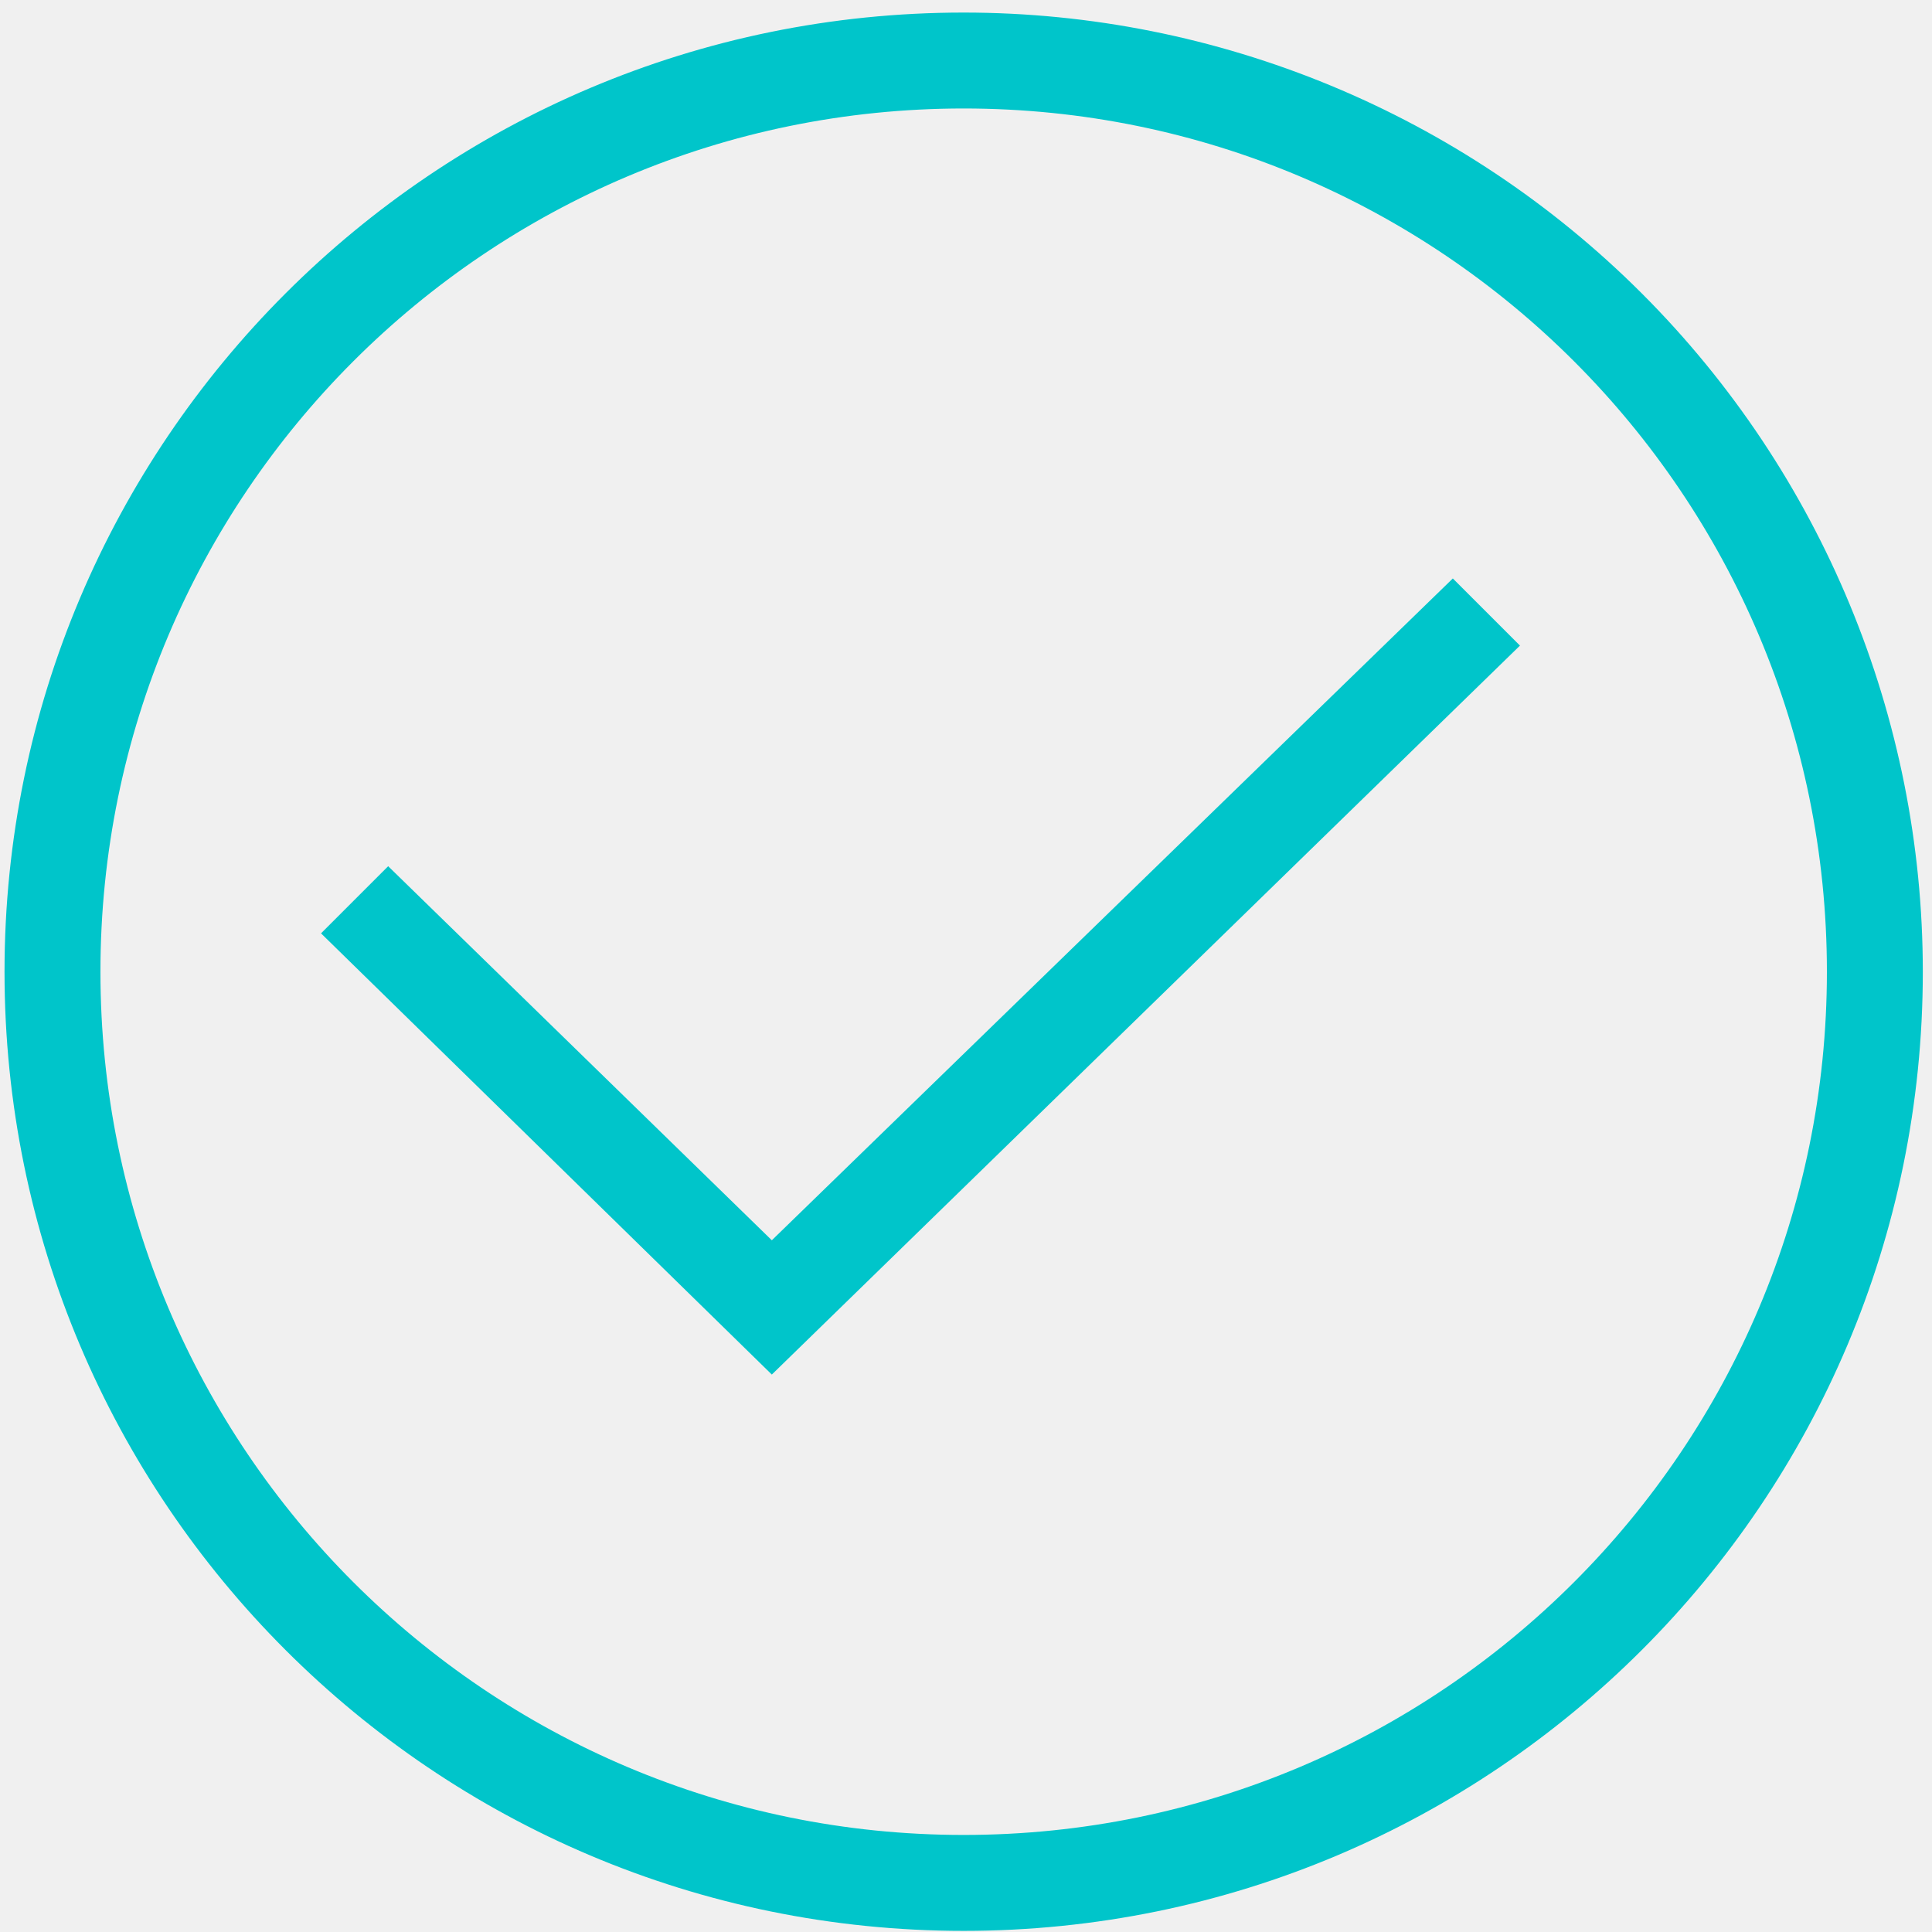
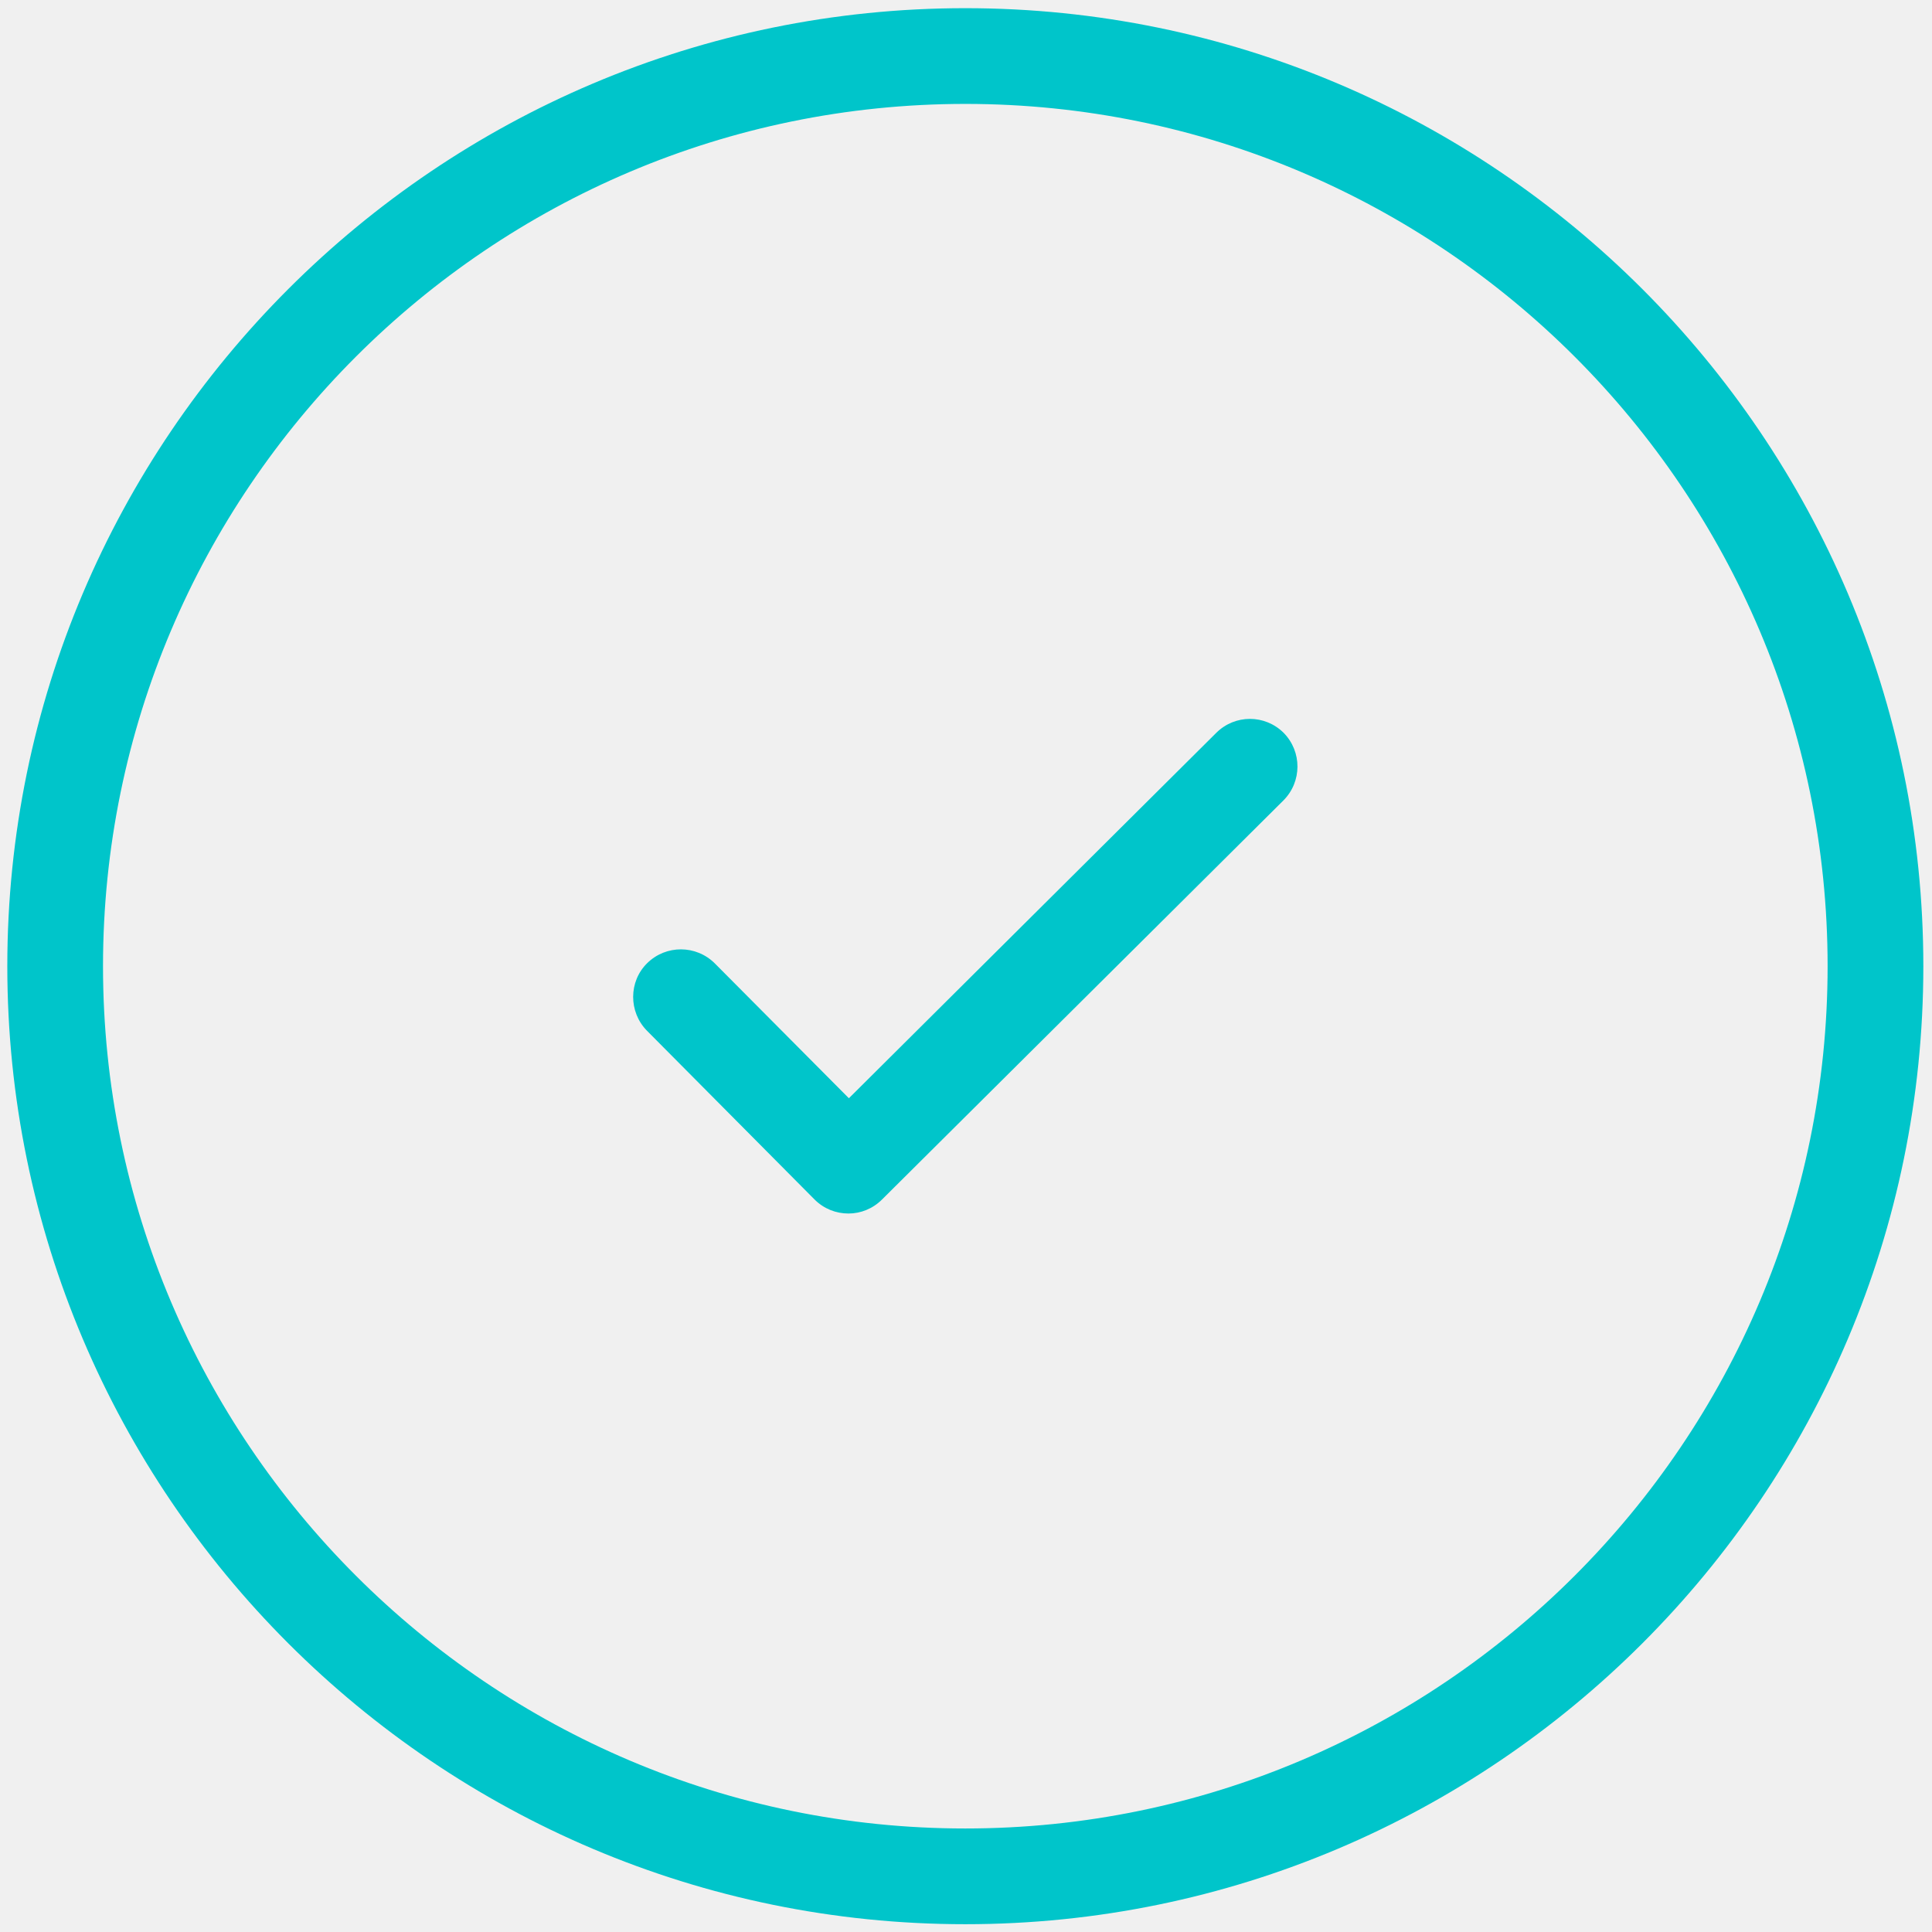
- <svg xmlns="http://www.w3.org/2000/svg" width="141" height="141" viewBox="0 0 141 141" fill="none">
-   <path fill-rule="evenodd" clip-rule="evenodd" d="M70.33 140.917C31.67 140.917 0.33 109.577 0.33 70.917C0.33 32.257 31.67 0.917 70.33 0.917C88.895 0.917 106.7 8.292 119.828 21.419C132.955 34.547 140.33 52.352 140.33 70.917C140.33 109.577 108.99 140.917 70.33 140.917ZM106.029 42.217L110.929 47.117L56.329 100.317L23.429 68.117L28.329 63.217L56.329 90.517L106.029 42.217ZM70.33 7.917C105.124 7.917 133.33 36.123 133.33 70.917C133.33 105.711 105.124 133.917 70.33 133.917C35.536 133.917 7.33 105.711 7.33 70.917C7.33 36.123 35.536 7.917 70.33 7.917Z" fill="#00C5CA" />
+ <svg xmlns="http://www.w3.org/2000/svg" width="60" height="60" viewBox="0 0 60 60" fill="none">
+   <mask id="mask0_7479_107051" style="mask-type:alpha" maskUnits="userSpaceOnUse" x="0" y="0" width="60" height="60">
+     <path fill-rule="evenodd" clip-rule="evenodd" d="M29.979 0.254C13.574 0.254 0.227 13.601 0.227 30.006C0.227 46.411 13.574 59.758 29.979 59.758C46.383 59.758 59.731 46.411 59.731 30.006C59.731 13.601 46.383 0.254 29.979 0.254ZM29.979 56.785C15.212 56.785 3.199 44.773 3.199 30.006C3.199 15.239 15.212 3.227 29.979 3.227C44.745 3.227 56.758 15.239 56.758 30.006C56.758 44.773 44.745 56.785 29.979 56.785ZM26.363 34.107L37.769 22.762C38.351 22.18 39.285 22.18 39.868 22.762C40.438 23.345 40.438 24.279 39.855 24.861L27.394 37.25C27.103 37.541 26.727 37.687 26.351 37.687C25.962 37.687 25.586 37.541 25.295 37.25L20.09 32.008C19.519 31.426 19.519 30.479 20.102 29.909C20.684 29.339 21.618 29.339 22.201 29.921L26.363 34.107Z" fill="white" />
+   </mask>
+   <g mask="url(#mask0_7479_107051)">
+     <rect x="-4.463" y="-11.9" width="72.397" height="76.364" fill="#00C5CA" />
+   </g>
</svg>
